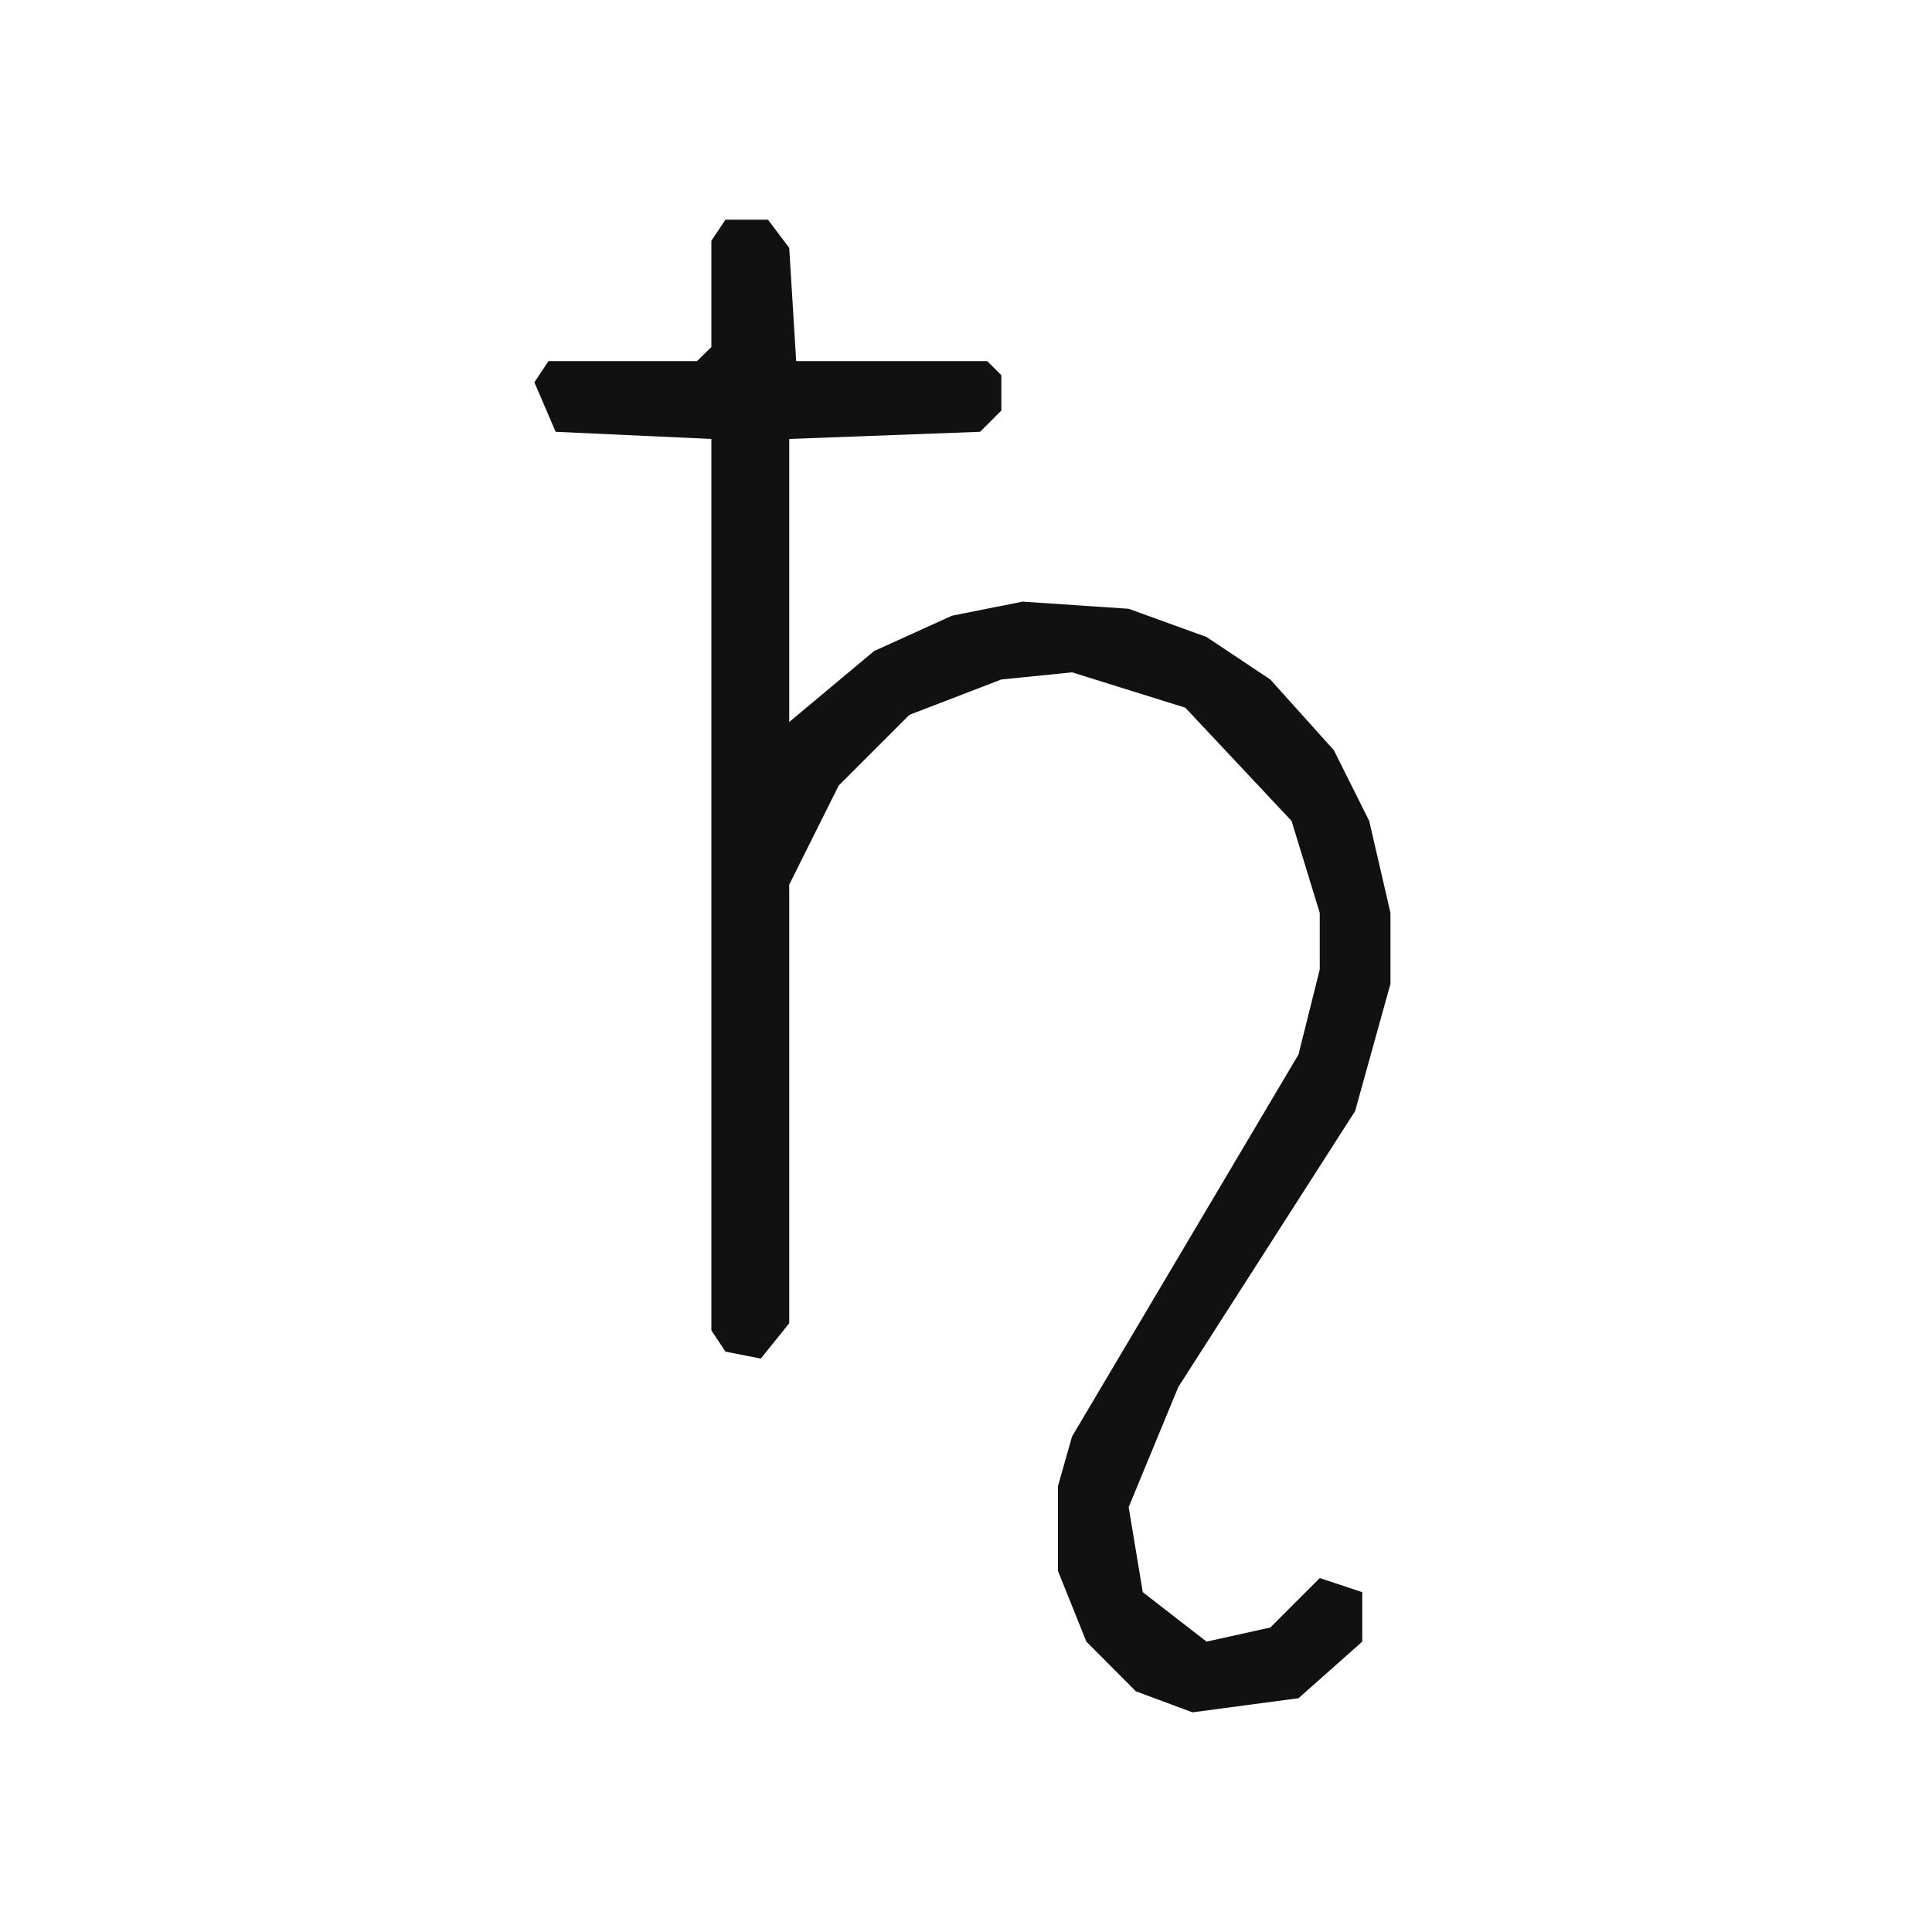
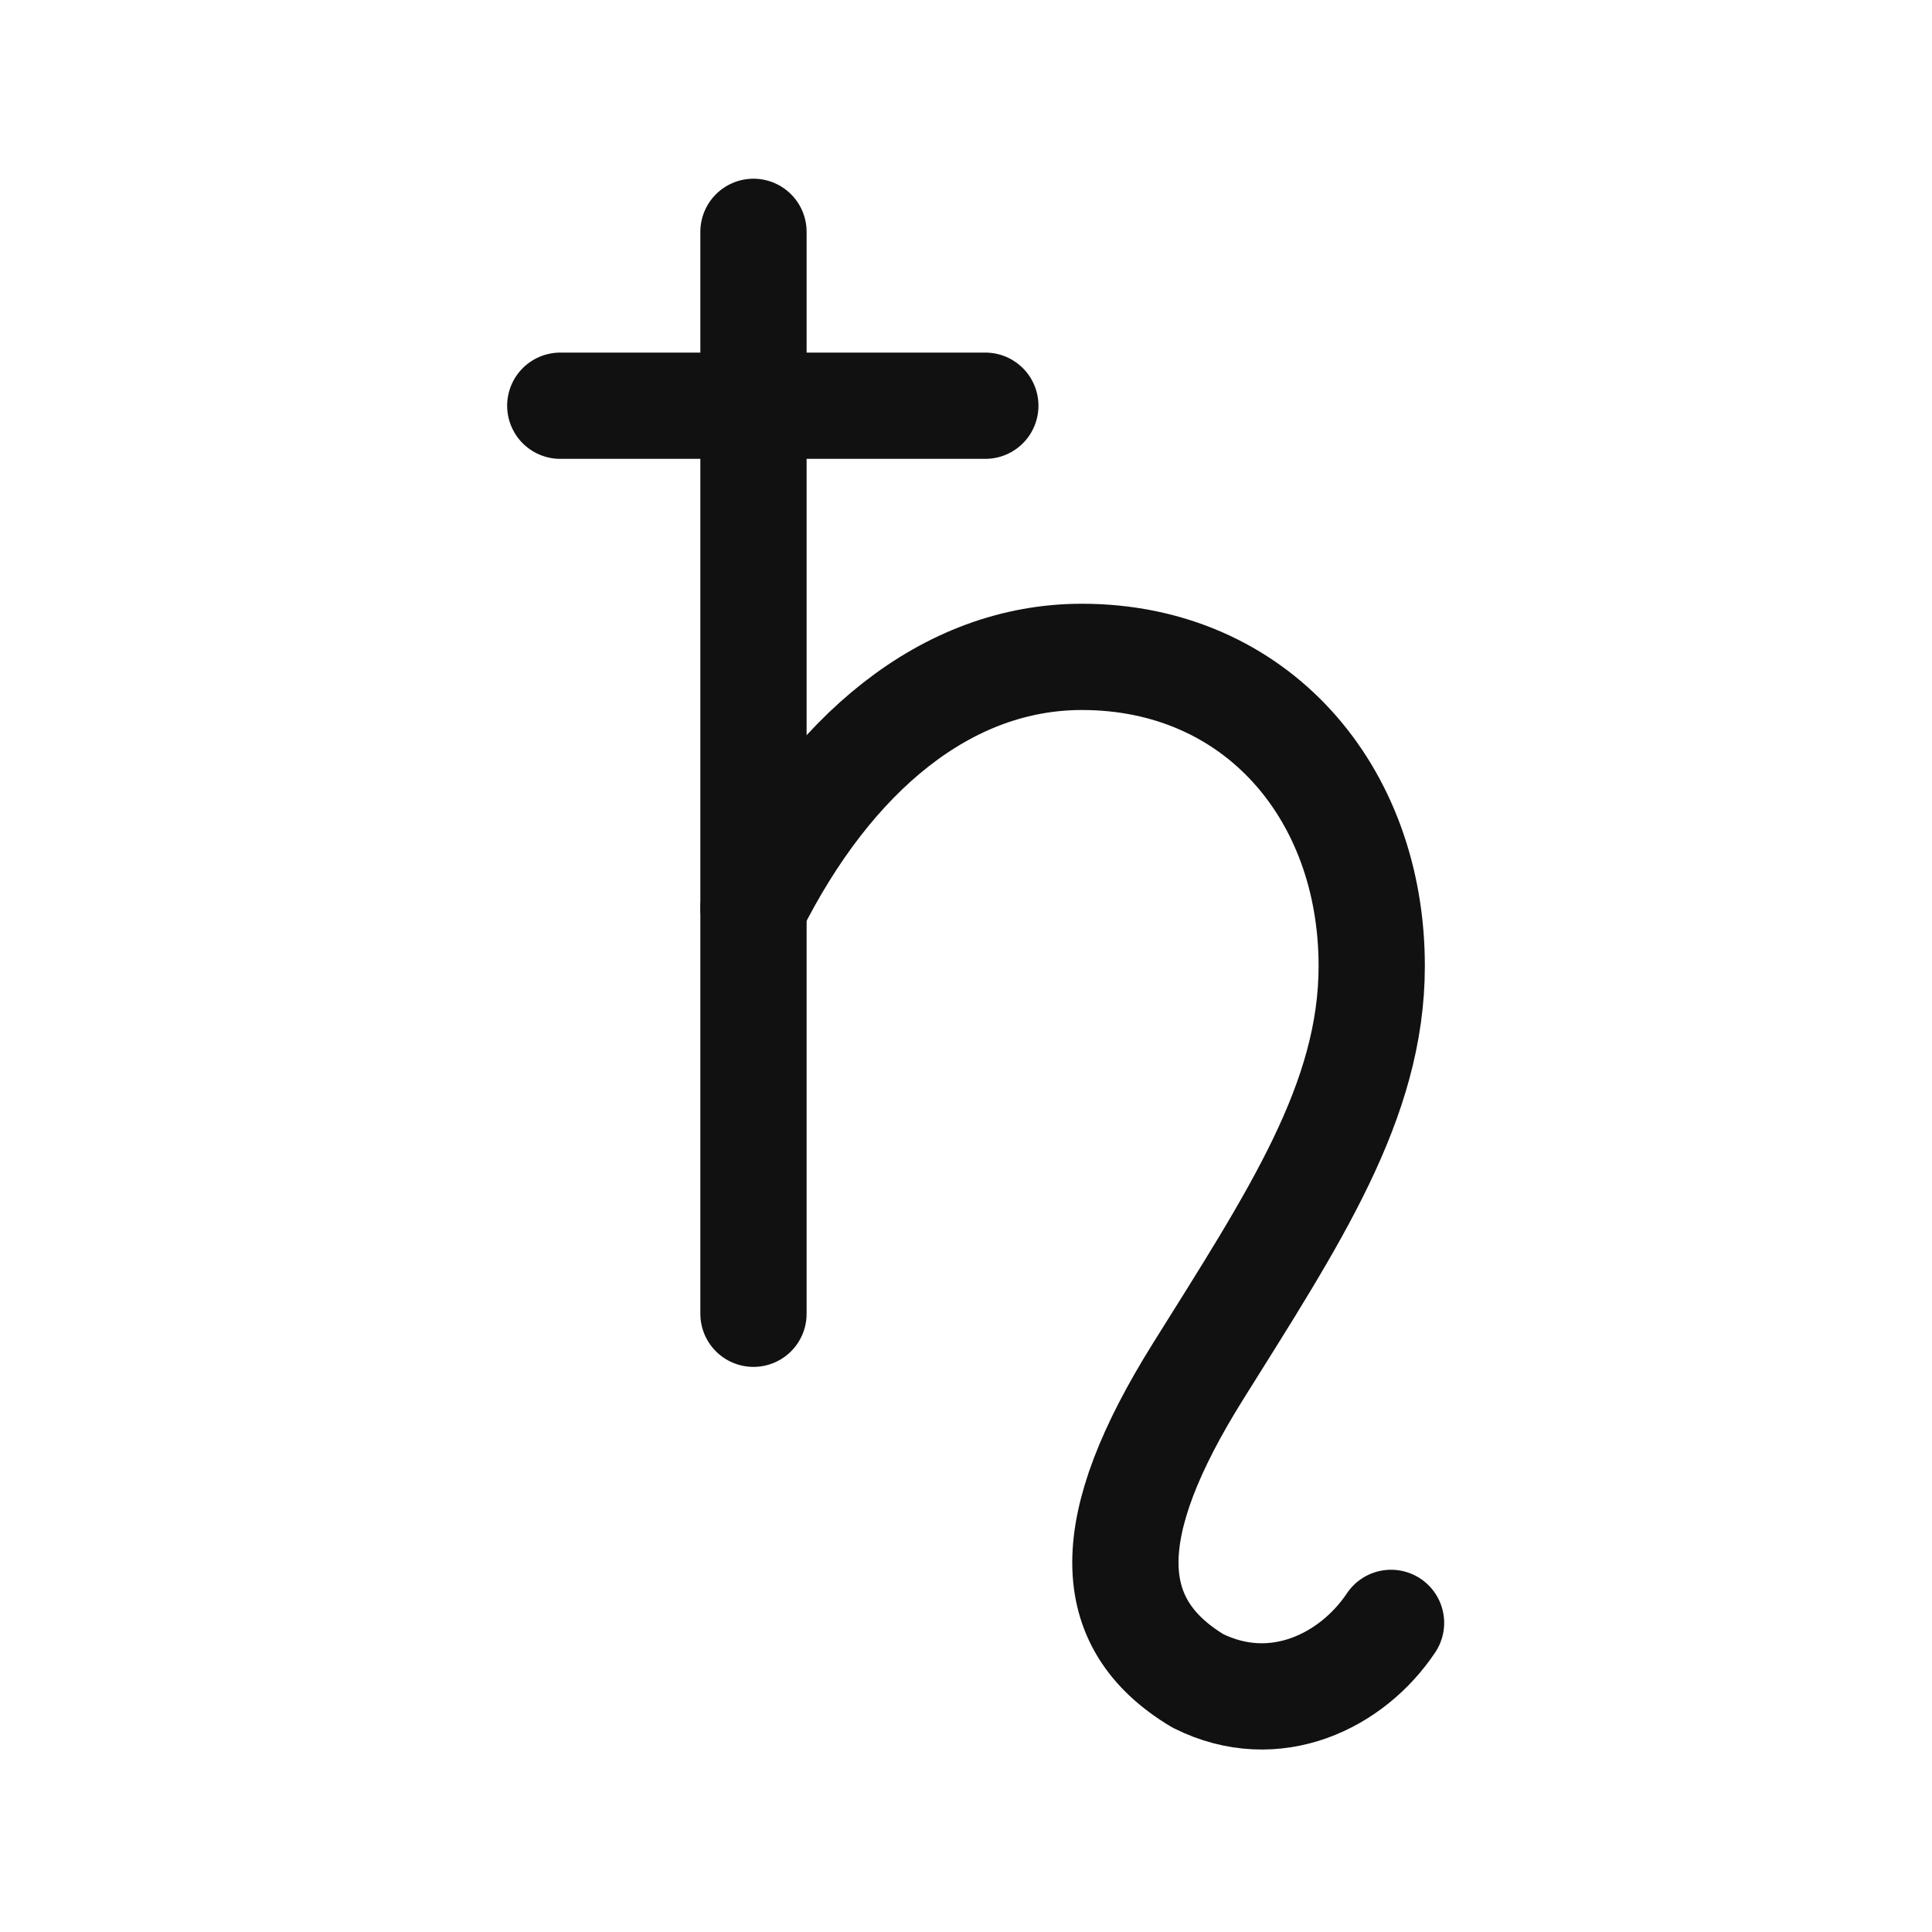
<svg xmlns="http://www.w3.org/2000/svg" viewBox="0 0 100 100" role="img" aria-label="Saturn">
-   <path d="M37.55,11.37 L36.82,12.46 L36.82,17.96 L36.08,18.69 L28.39,18.69 L27.66,19.79 L28.76,22.35 L36.82,22.72 L36.82,68.86 L37.55,69.96 L39.38,70.32 L40.85,68.49 L40.85,45.79 L43.41,40.66 L47.07,37.00 L51.83,35.17 L55.49,34.80 L61.35,36.63 L66.85,42.49 L68.31,47.25 L68.31,50.18 L67.21,54.58 L55.49,74.35 L54.76,76.92 L54.76,81.31 L56.23,84.97 L58.79,87.54 L61.72,88.63 L67.21,87.90 L70.51,84.97 L70.51,82.41 L68.31,81.68 L65.75,84.24 L62.45,84.97 L59.15,82.41 L58.42,78.01 L60.99,71.79 L70.14,57.51 L71.97,50.92 L71.97,47.25 L70.87,42.49 L69.04,38.83 L65.75,35.17 L62.45,32.97 L58.42,31.51 L52.93,31.14 L49.27,31.87 L45.24,33.70 L40.85,37.37 L40.85,22.72 L50.73,22.35 L51.83,21.25 L51.83,19.42 L51.10,18.69 L41.21,18.69 L40.85,12.83 L39.75,11.37 Z" fill="#111111" fill-rule="evenodd" clip-rule="evenodd" />
+   <g fill="none" stroke="#111111" stroke-width="5.5" stroke-linecap="round" stroke-linejoin="round">
+     <path d="M39 12V68M29 21H51" />
+     <path d="M39 47C43 39 49 34 56 34C65 34 71 41 71 50C71 57 67 63 62 71C57 79 57 84 62 87C66 89 70 87 72 84" />
+   </g>
</svg>
